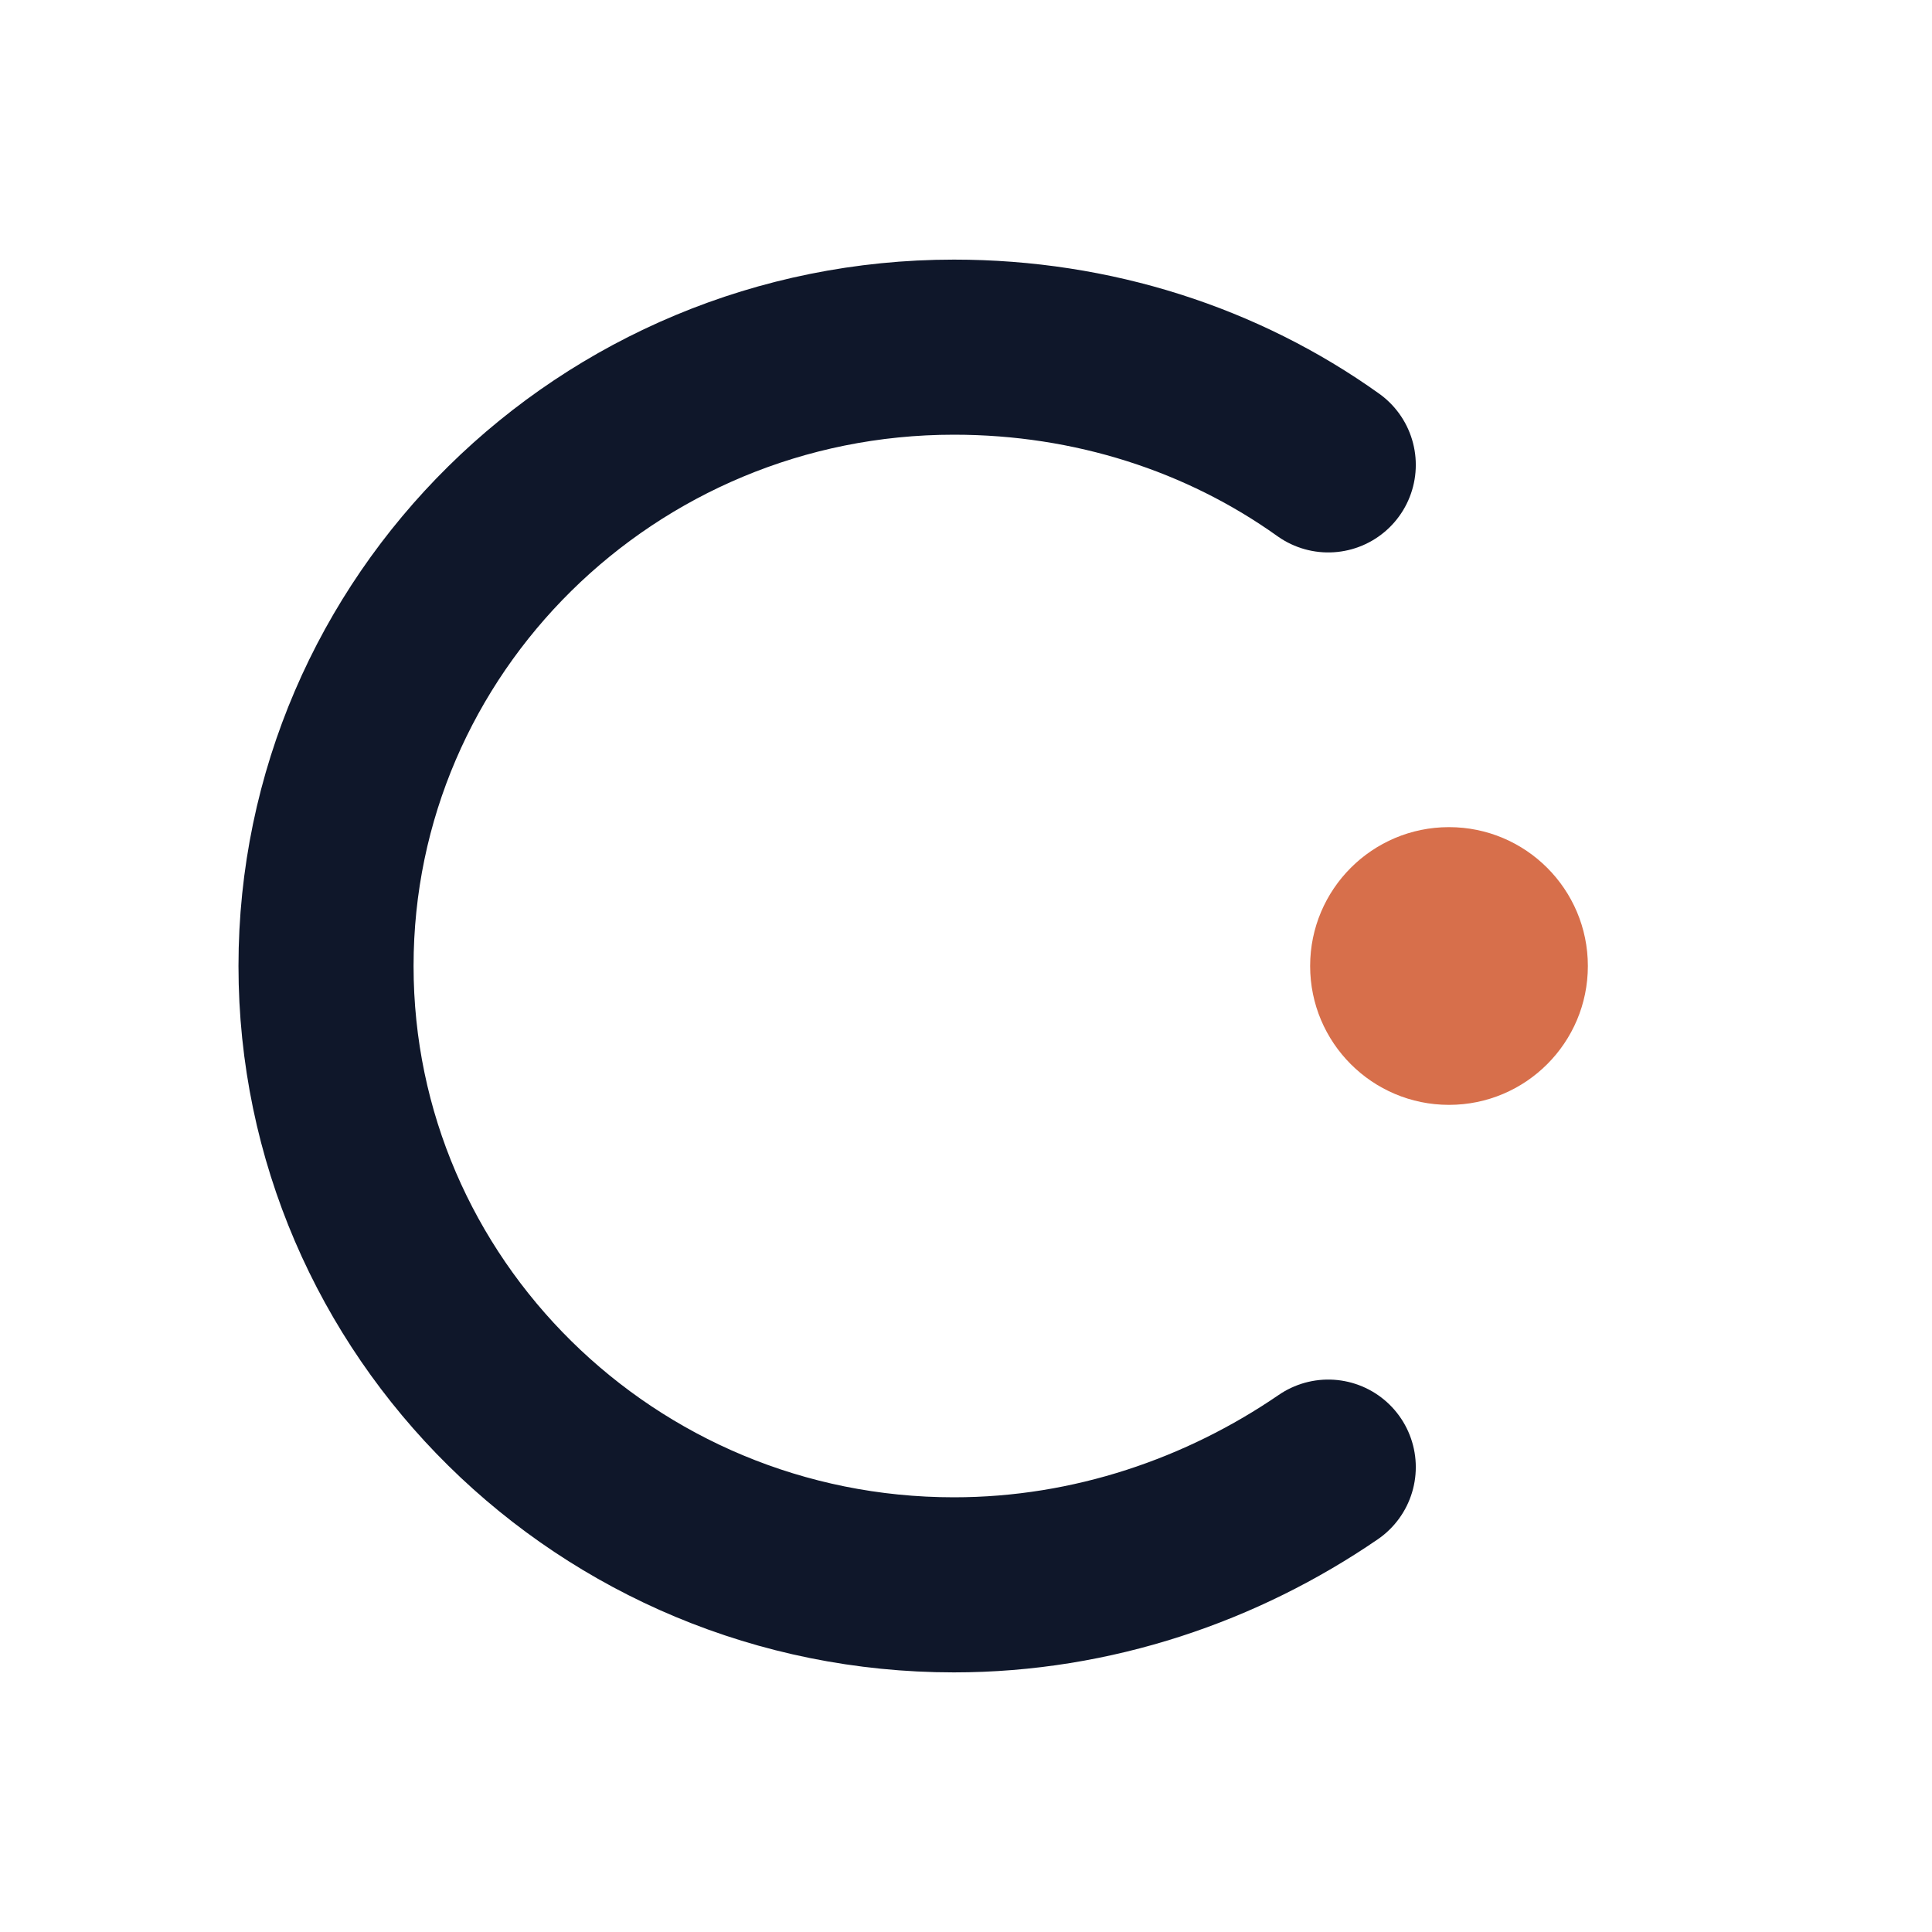
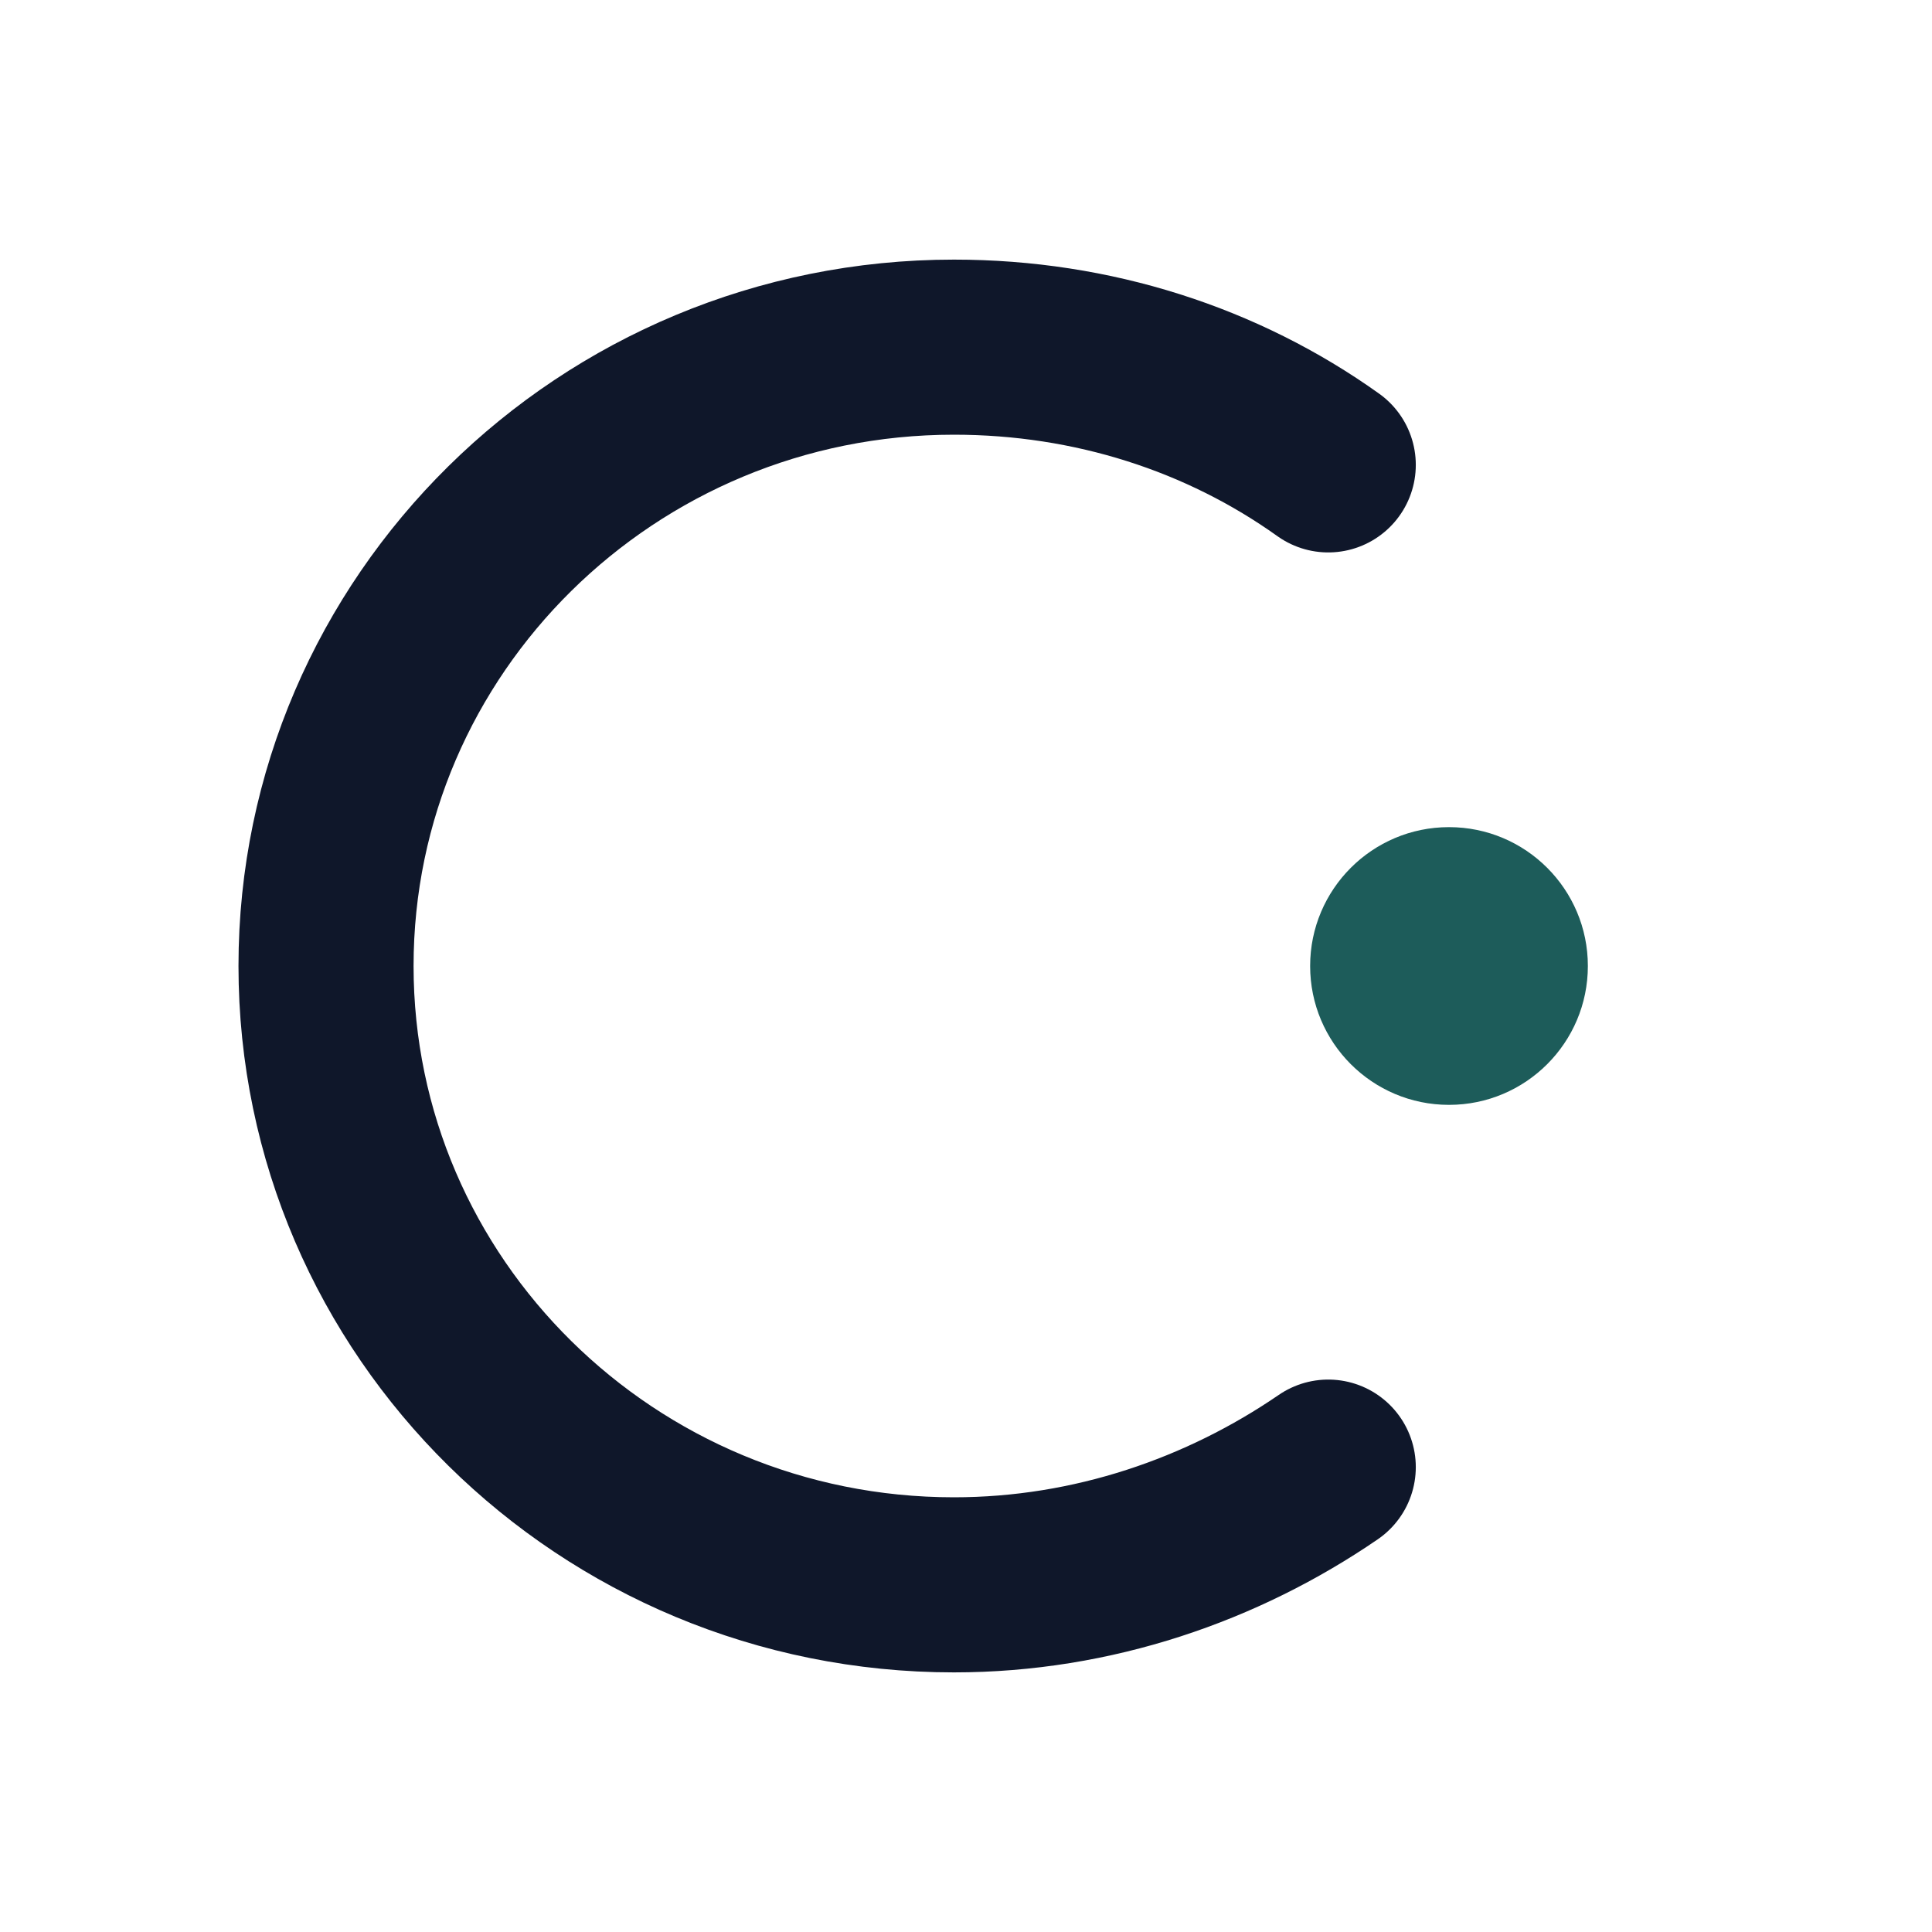
<svg xmlns="http://www.w3.org/2000/svg" viewBox="0 0 64 64" fill="none">
  <path d="M44 15.4c-3.5-2.5-7.8-3.9-12.4-3.9-11.5 0-20.8 9.2-20.8 20.5s9.3 20.5 20.8 20.5c4.6 0 8.9-1.5 12.4-3.9" stroke="#0f172a" stroke-width="5.8" stroke-linecap="round" stroke-linejoin="round" />
-   <circle cx="48" cy="32" r="4.6" fill="#d76f4b" />
+   <circle cx="48" cy="32" r="4.6" fill="#1D5C5A" />
</svg>
